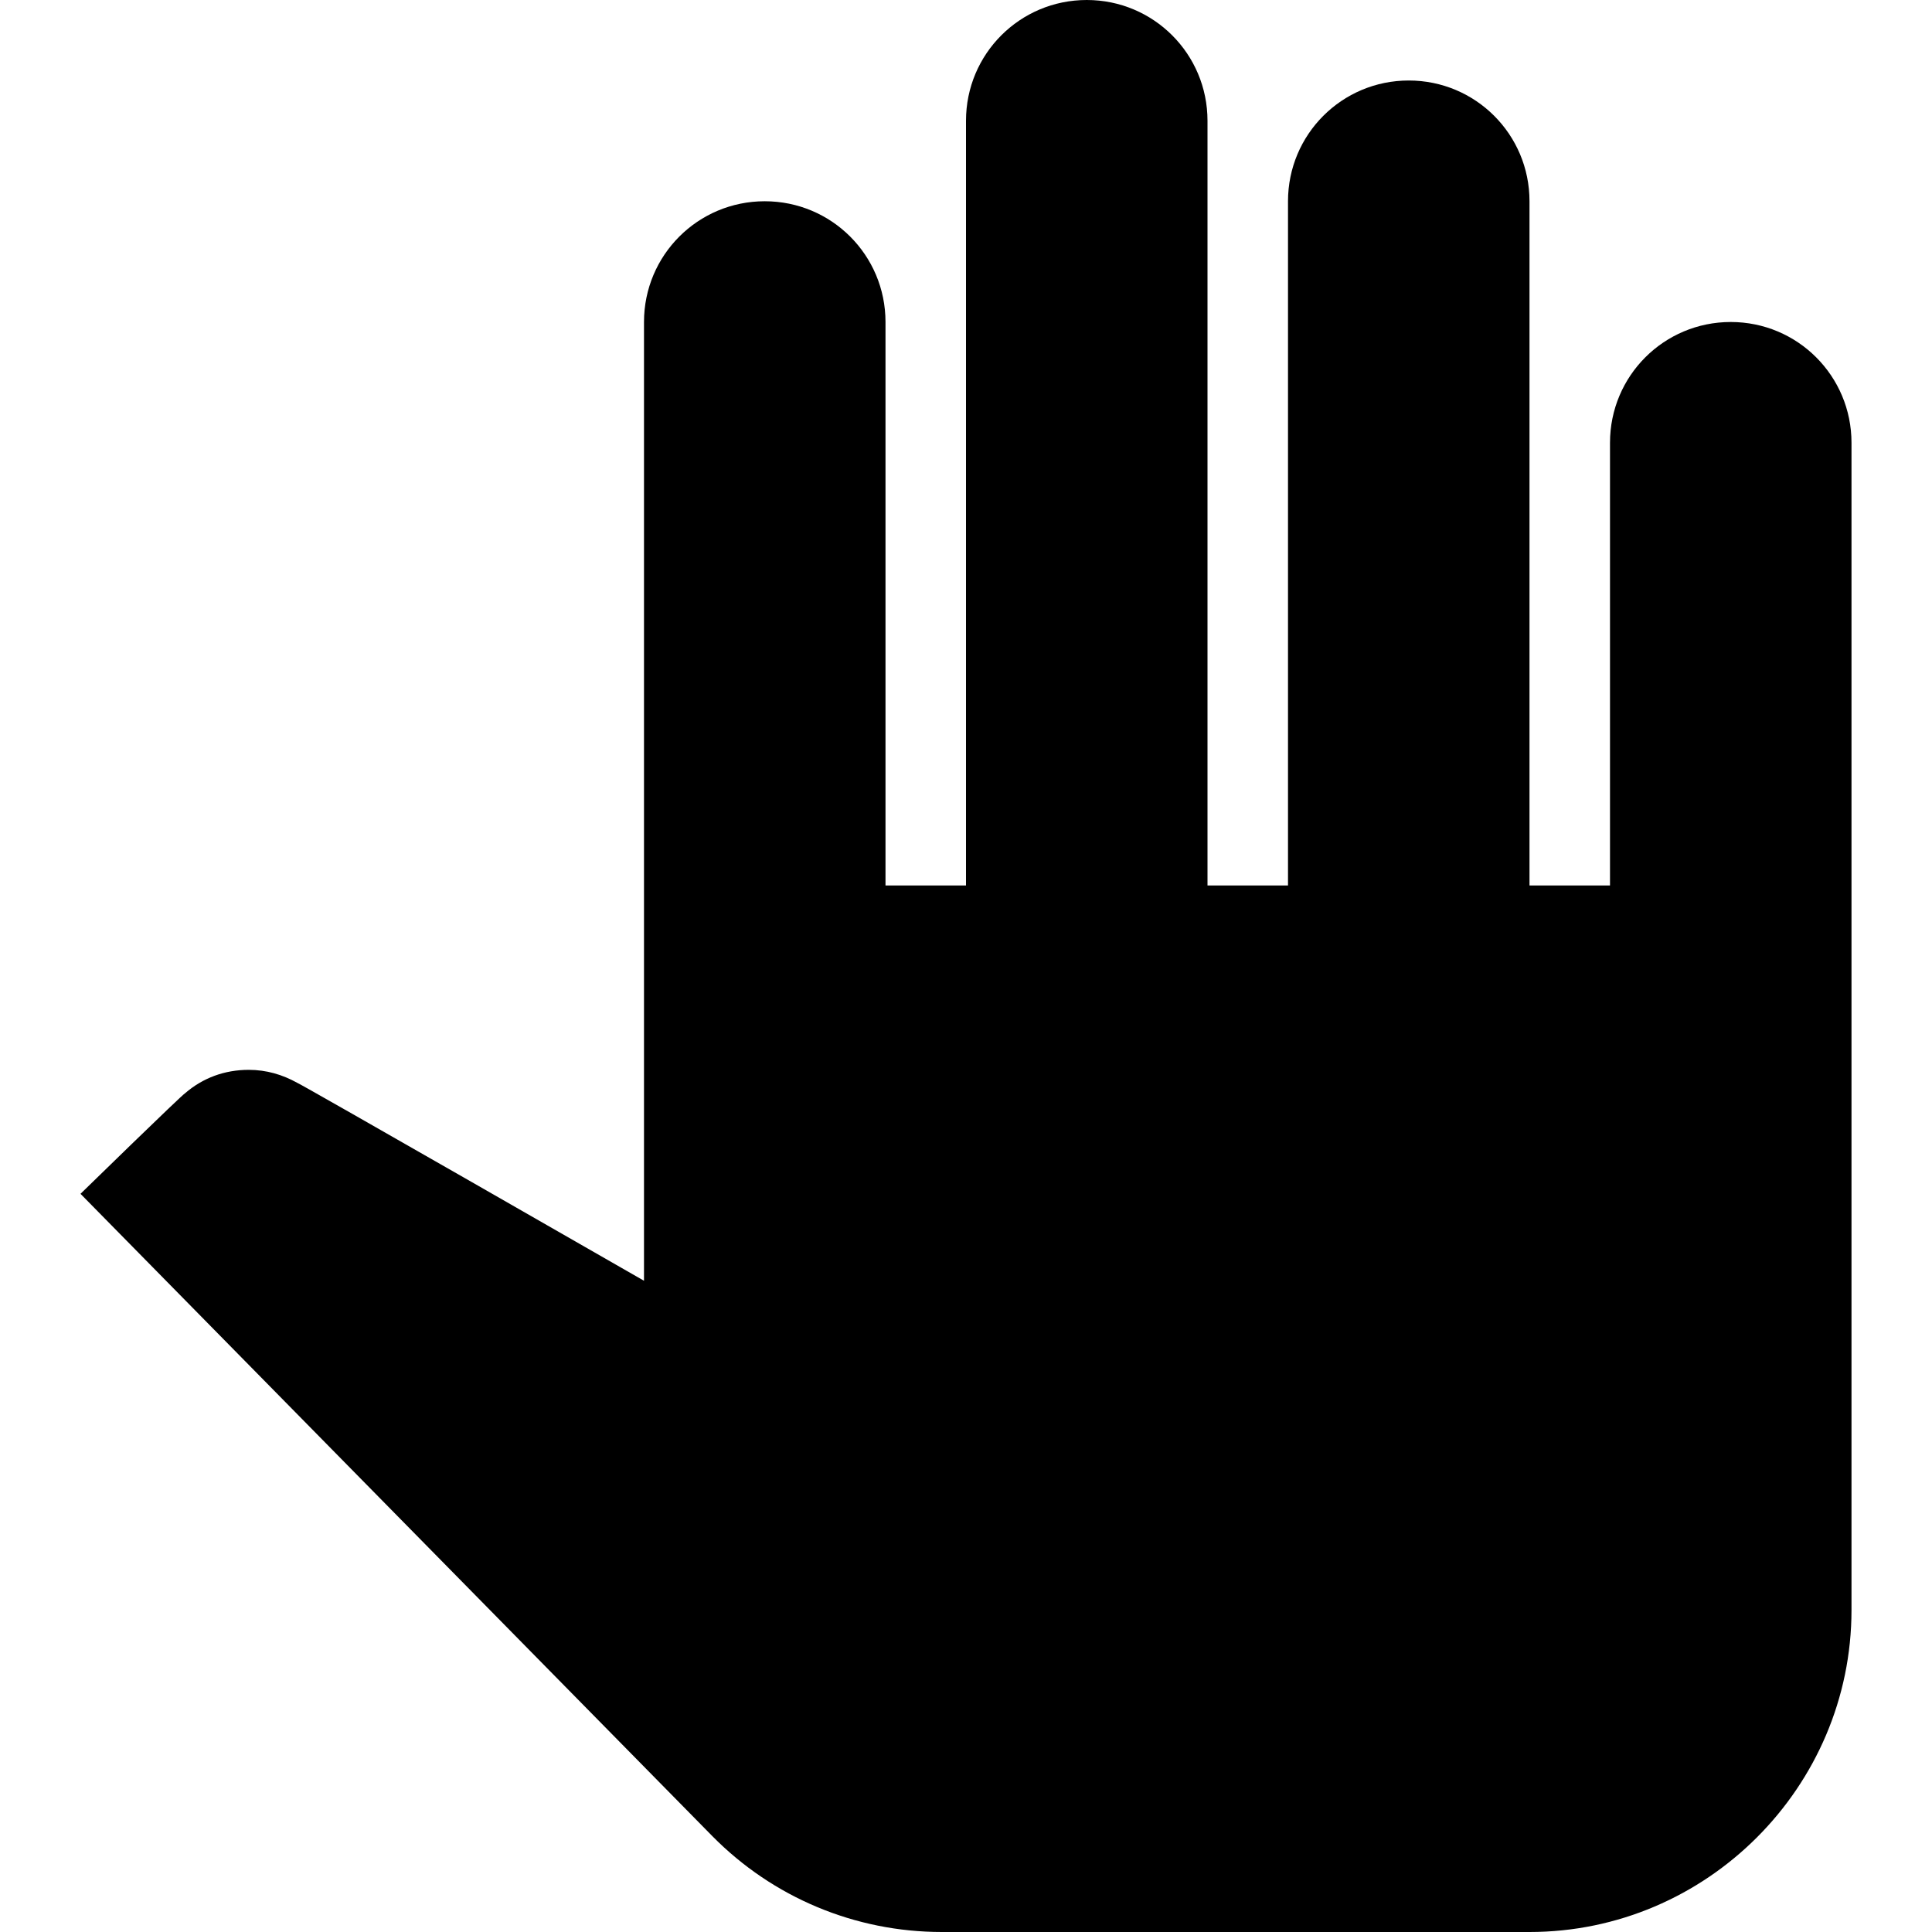
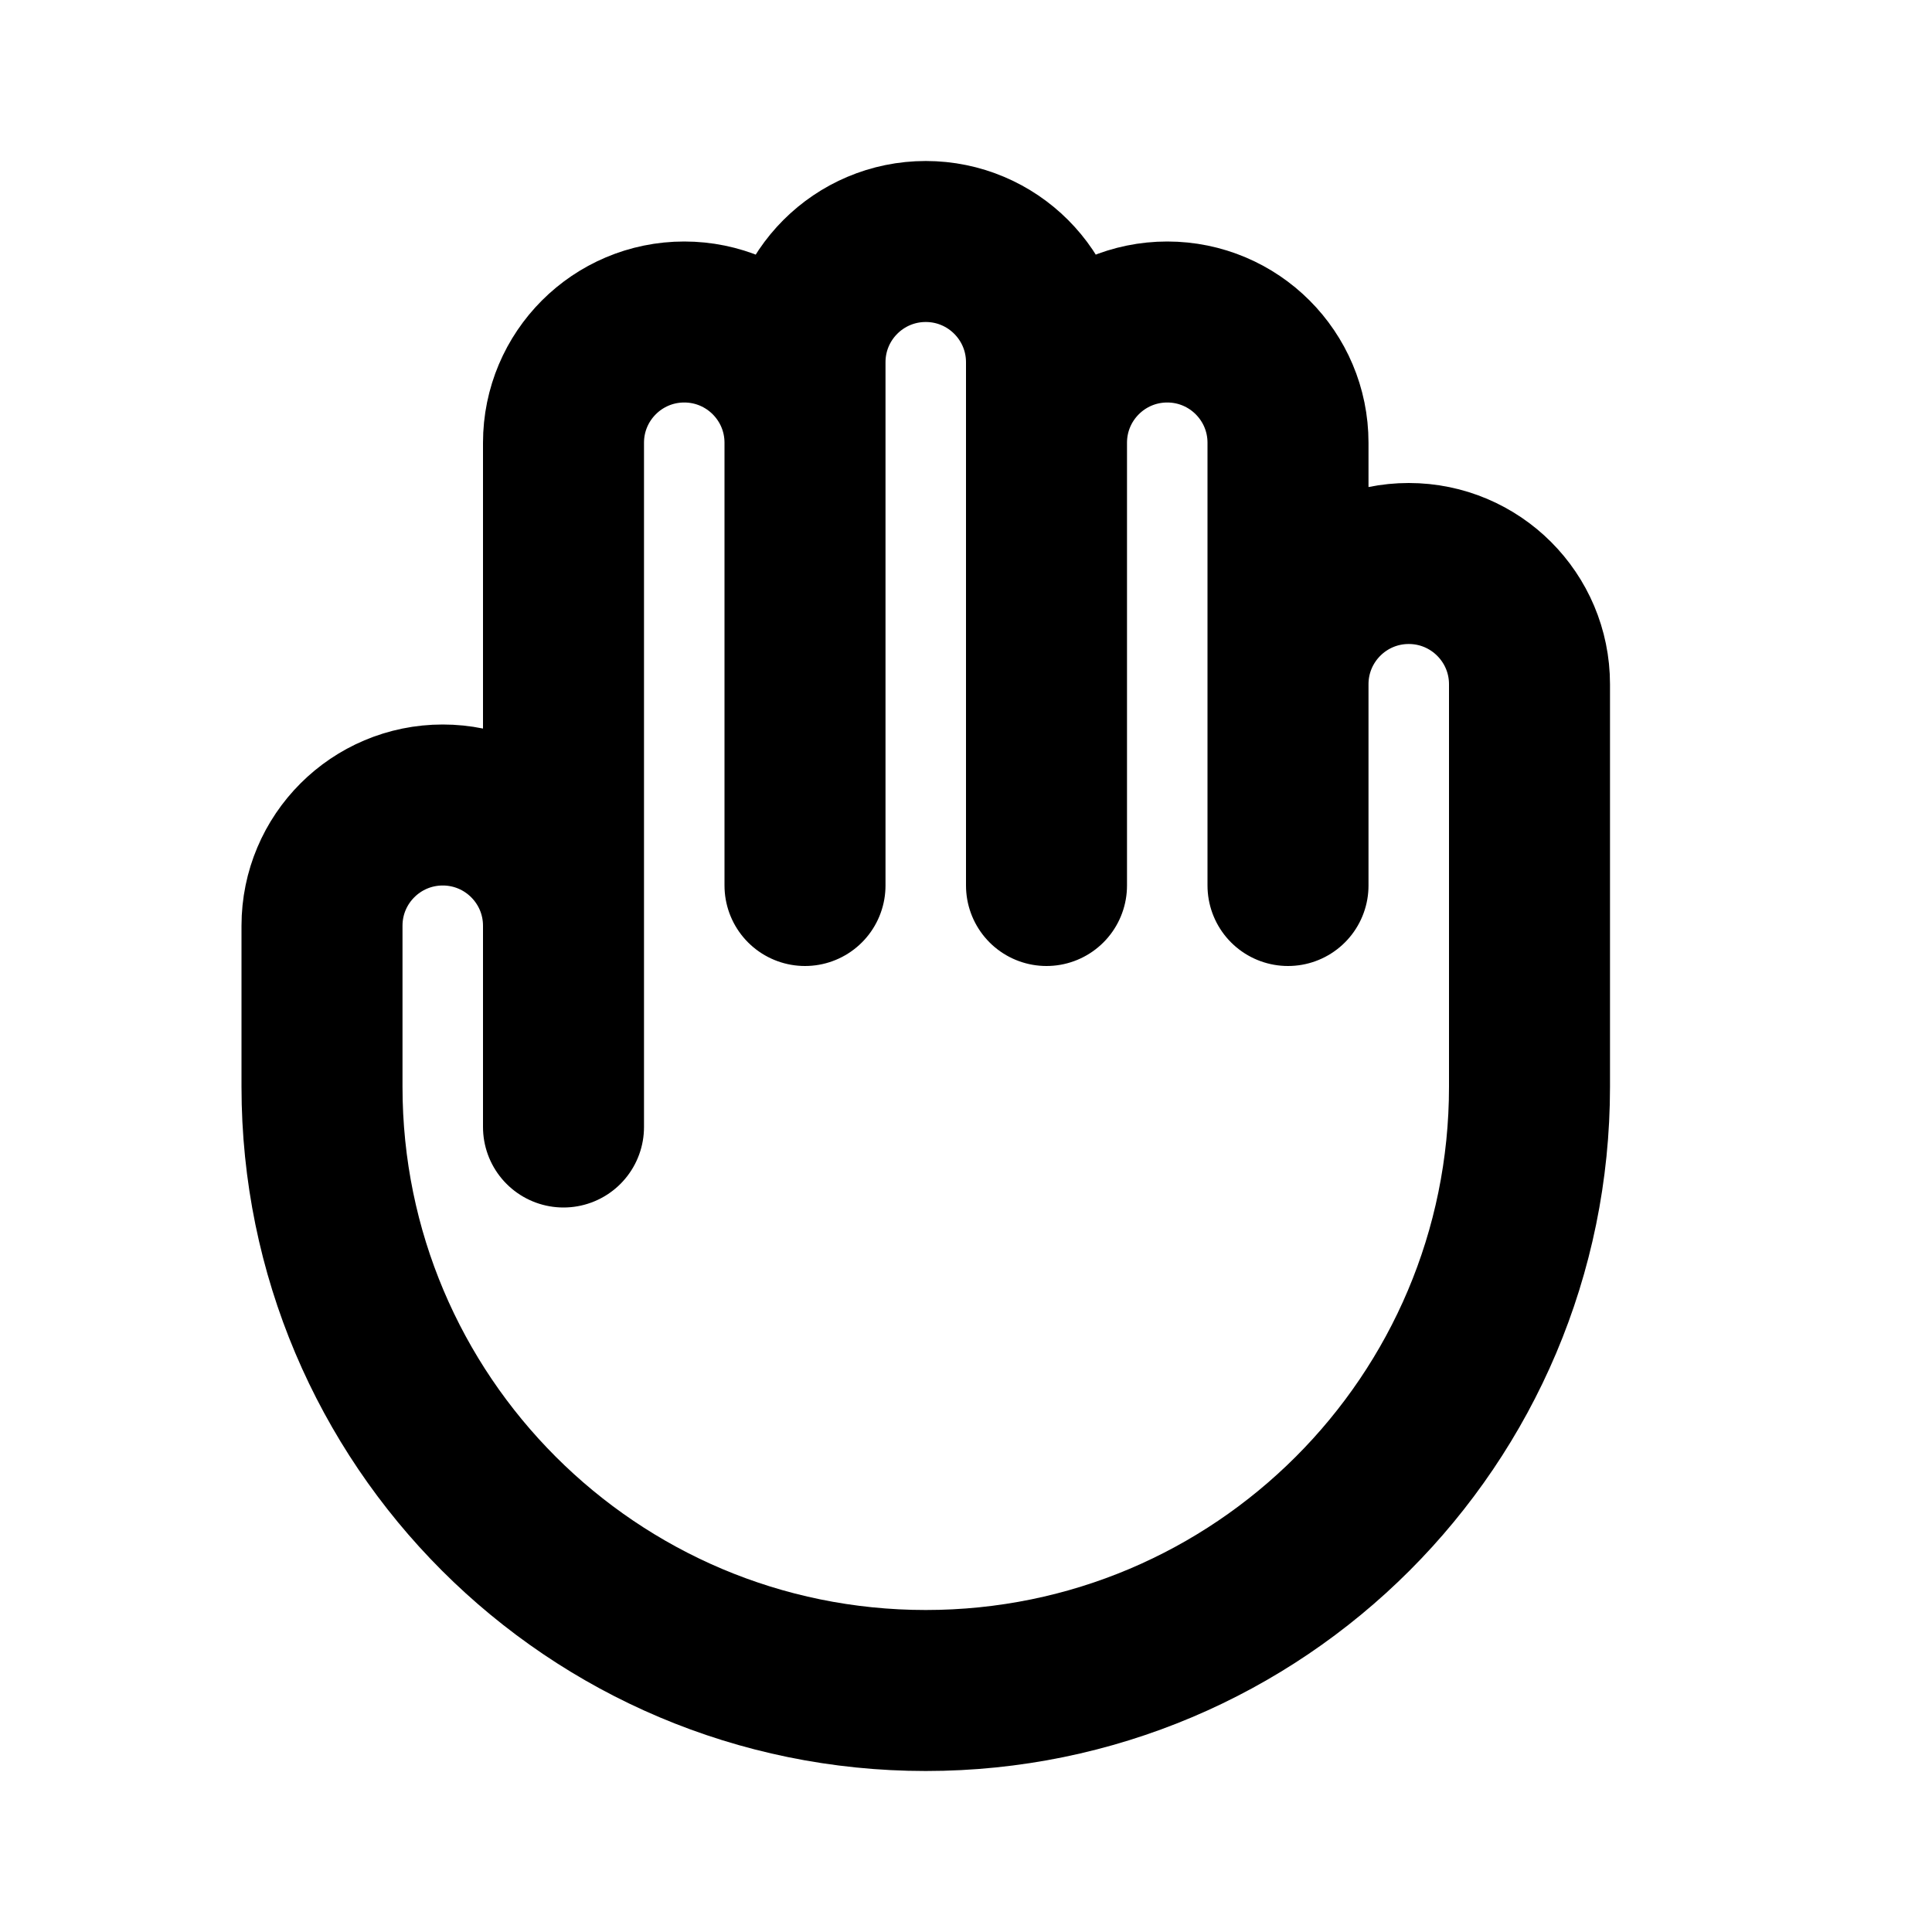
- <svg xmlns="http://www.w3.org/2000/svg" xmlns:xlink="http://www.w3.org/1999/xlink" fill="#000000" height="24" viewBox="0 0 24 24" width="24">
-   <defs>
-     <path d="M0 0h24v24H0z" id="a" />
-   </defs>
-   <clipPath id="b">
-     <use overflow="visible" xlink:href="#a" />
-   </clipPath>
-   <path clip-path="url(#b)" d="M23 5.5V20c0 2.2-1.8 4-4 4h-7.3c-1.08 0-2.1-.43-2.85-1.19L1 14.83s1.26-1.23 1.3-1.25c.22-.19.49-.29.79-.29.22 0 .42.06.6.16.04.01 4.31 2.46 4.31 2.46V4c0-.83.67-1.5 1.5-1.5S11 3.17 11 4v7h1V1.5c0-.83.67-1.5 1.5-1.5S15 .67 15 1.5V11h1V2.5c0-.83.67-1.5 1.5-1.5s1.5.67 1.5 1.5V11h1V5.5c0-.83.67-1.5 1.5-1.5s1.5.67 1.5 1.5z" />
+ <svg xmlns="http://www.w3.org/2000/svg" height="24" width="24" fill="none" viewBox="0 0 24 24" stroke="currentColor" stroke-width="2">
+   <path stroke-linecap="round" stroke-linejoin="round" d="M7 11.5V14m0-2.5v-6a1.5 1.5 0 113 0m-3 6a1.5 1.5 0 00-3 0v2a7.5 7.5 0 0015 0v-5a1.5 1.5 0 00-3 0m-6-3V11m0-5.5v-1a1.5 1.5 0 013 0v1m0 0V11m0-5.5a1.5 1.5 0 013 0v3m0 0V11" />
</svg>
